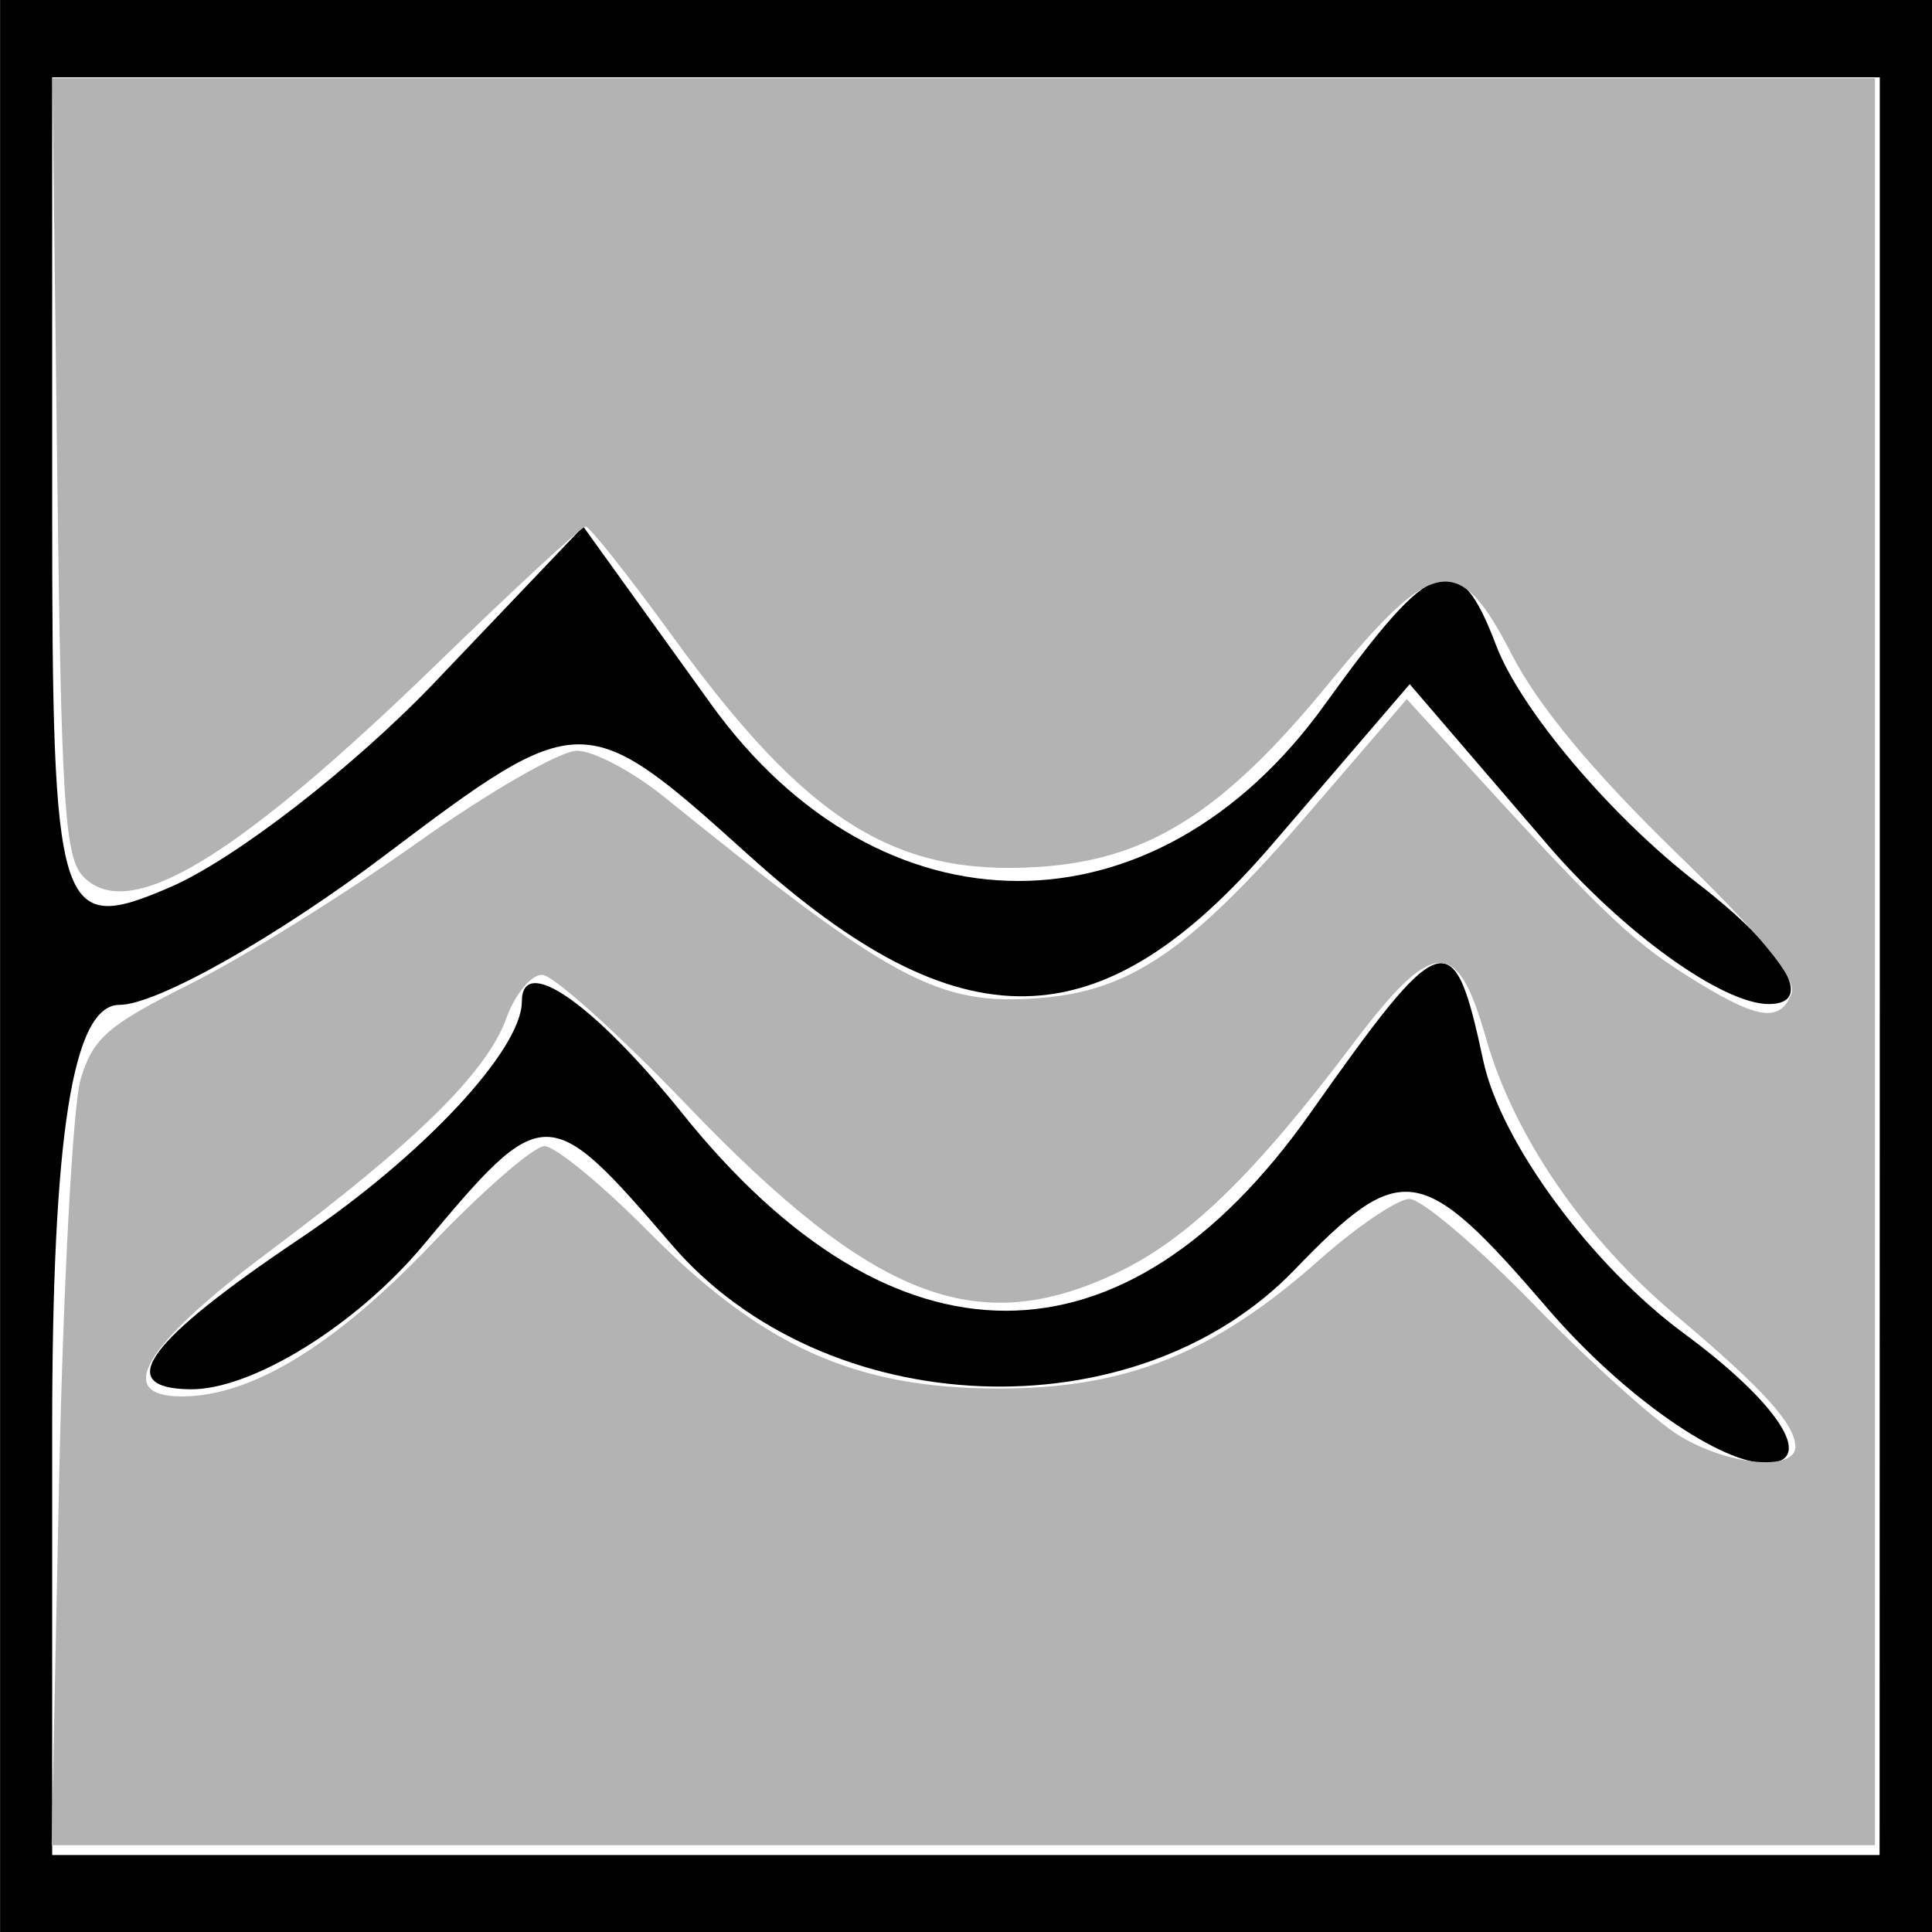
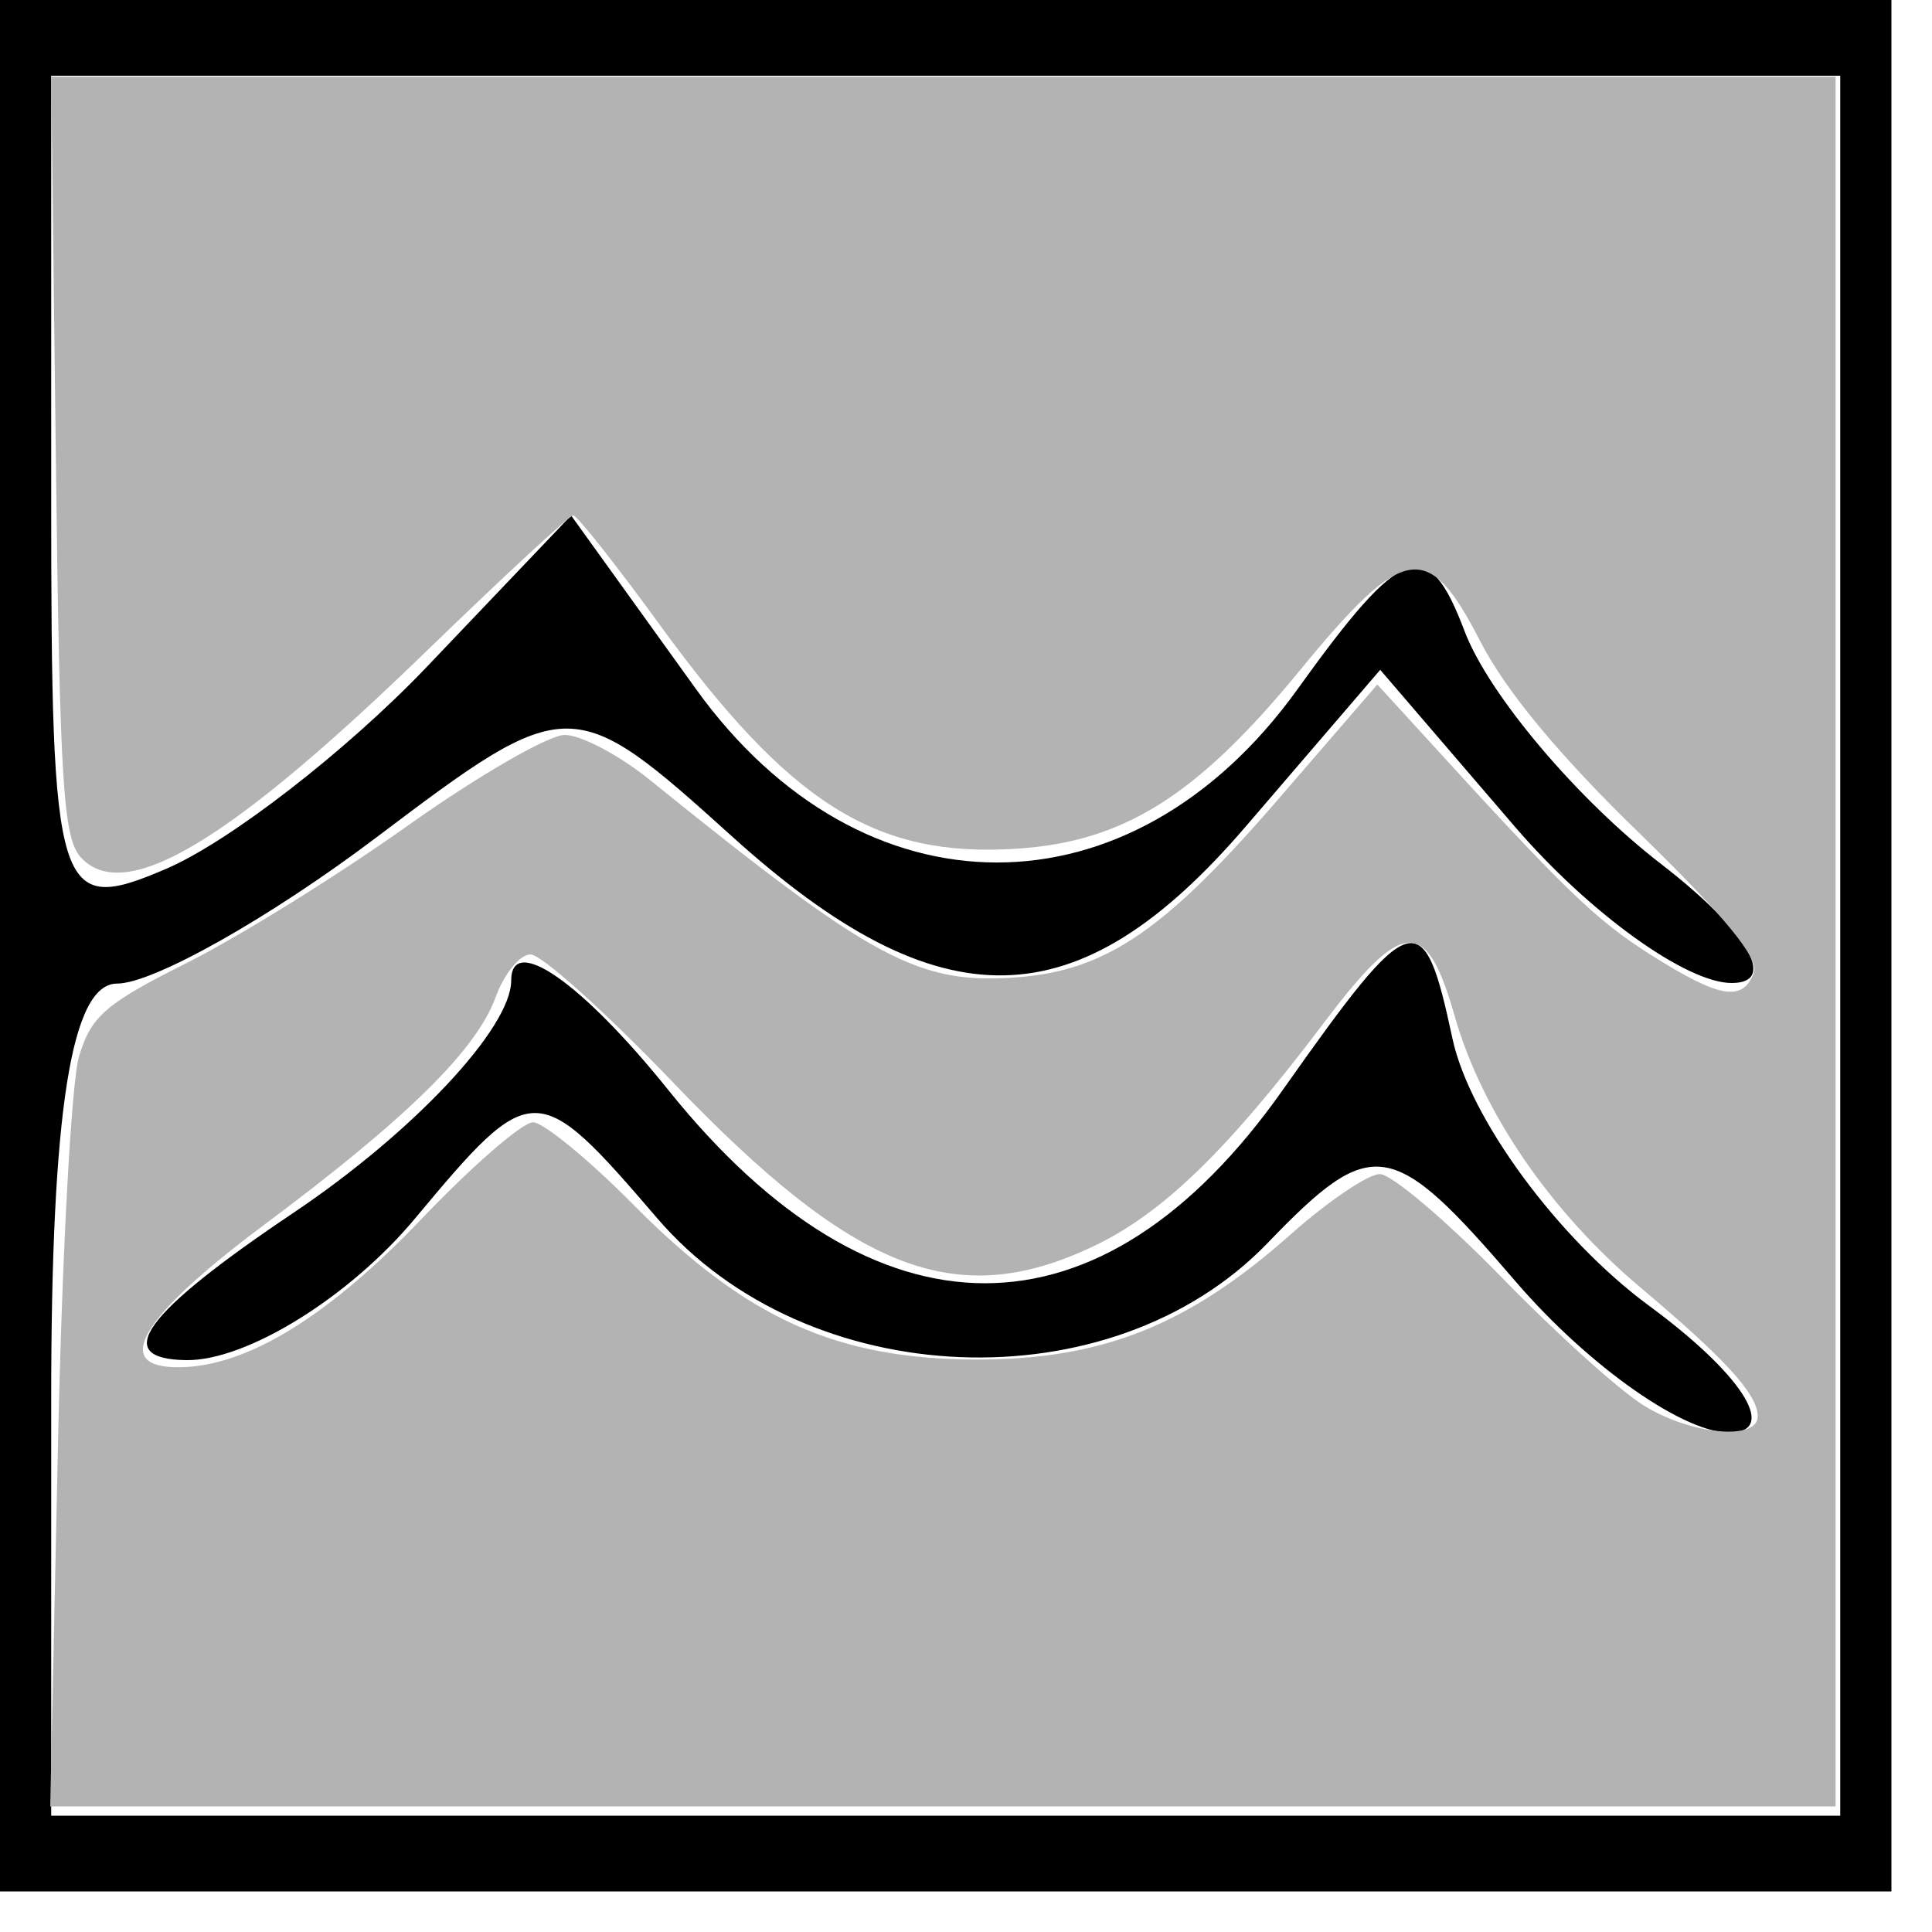
- <svg xmlns="http://www.w3.org/2000/svg" viewBox="0 0 9.79 9.79" version="1.1" id="svg1393" width="9.79" height="9.79">
-   <defs id="defs9" />
-   <g id="layer1" transform="translate(-52.95447,-125.5259)">
-     <g id="g1371" transform="translate(62.39285,115.8038)">
-       <path style="fill:#000000;stroke-width:0.322" d="M -9.438,14.617 V 9.722 h 4.895 4.895 V 14.617 19.512 H -4.544 -9.438 Z m 9.525,0 V 10.114 H -4.544 -9.174 v 2.18 c 0,2.075 0.029,2.168 0.595,1.925 0.327,-0.14 0.933,-0.609 1.346,-1.042 l 0.75,-0.787 0.646,0.898 c 0.86,1.196 2.254,1.198 3.112,0.004 0.548,-0.762 0.676,-0.807 0.867,-0.302 0.123,0.326 0.581,0.868 1.018,1.205 0.444,0.343 0.605,0.613 0.366,0.615 -0.235,0.001 -0.741,-0.363 -1.124,-0.809 l -0.697,-0.812 -0.697,0.812 c -0.868,1.01 -1.578,1.024 -2.654,0.053 -0.828,-0.747 -0.85,-0.747 -1.842,0.002 -0.552,0.417 -1.157,0.758 -1.345,0.758 -0.237,0 -0.341,0.657 -0.341,2.154 v 2.154 h 4.63 4.63 z M -1.595,16.354 c -0.641,-0.746 -0.74,-0.761 -1.285,-0.196 -0.809,0.838 -2.379,0.774 -3.155,-0.129 -0.625,-0.728 -0.649,-0.728 -1.256,0 -0.34,0.408 -0.873,0.738 -1.185,0.733 -0.391,-0.006 -0.219,-0.242 0.558,-0.764 0.618,-0.415 1.124,-0.956 1.124,-1.201 0,-0.245 0.366,0.011 0.814,0.568 1.07,1.333 2.24,1.332 3.181,-0.002 0.674,-0.955 0.726,-0.971 0.877,-0.265 0.089,0.413 0.547,1.035 1.018,1.382 0.472,0.348 0.665,0.642 0.43,0.656 -0.235,0.014 -0.74,-0.339 -1.122,-0.783 z" id="path1225" />
-       <path style="opacity:1;fill:#b3b3b3;fill-opacity:1;stroke-width:0.067" d="m -34.543,65.202 c 0.078,-3.785 0.265,-7.291 0.415,-7.791 0.237,-0.787 0.52,-1.032 2.103,-1.824 1.006,-0.503 2.953,-1.713 4.326,-2.689 1.373,-0.976 2.757,-1.775 3.074,-1.775 0.317,0 1.069,0.397 1.67,0.883 4.388,3.545 5.25,4.006 7.202,3.853 1.748,-0.137 2.9,-0.935 5.182,-3.586 l 1.841,-2.139 0.854,0.937 c 2.813,3.086 3.399,3.653 4.485,4.342 1.355,0.859 1.806,0.94 2.029,0.36 0.107,-0.28 -0.565,-1.099 -2.226,-2.715 -1.584,-1.54 -2.63,-2.802 -3.129,-3.774 -1.021,-1.989 -1.486,-1.913 -3.528,0.576 -2.014,2.454 -3.447,3.356 -5.547,3.489 -2.754,0.175 -4.429,-0.88 -6.986,-4.399 -0.848,-1.167 -1.603,-2.121 -1.679,-2.121 -0.076,0 -1.341,1.168 -2.812,2.595 -3.877,3.763 -5.919,5.001 -6.798,4.121 -0.368,-0.368 -0.431,-1.337 -0.511,-7.861 l -0.091,-7.441 H -17.217 0.236 V 55.164 72.084 H -17.224 -34.684 Z m 33.255,-0.758 c -0.012,-0.433 -0.635,-1.116 -2.29,-2.509 -1.768,-1.488 -3.108,-3.446 -3.639,-5.32 -0.55,-1.938 -1.008,-1.915 -2.547,0.126 -1.887,2.502 -3.163,3.739 -4.521,4.383 -2.684,1.274 -4.667,0.502 -8.217,-3.199 -1.325,-1.381 -2.58,-2.511 -2.79,-2.511 -0.21,0 -0.517,0.373 -0.682,0.829 -0.376,1.041 -1.73,2.372 -4.546,4.474 -2.406,1.795 -2.994,2.783 -1.649,2.772 1.325,-0.01 2.913,-0.982 4.753,-2.907 0.991,-1.037 1.968,-1.886 2.171,-1.886 0.203,0 1.094,0.731 1.979,1.625 2.199,2.219 3.967,3.014 6.709,3.017 2.451,0.003 4.132,-0.67 6.146,-2.458 0.727,-0.645 1.507,-1.173 1.733,-1.173 0.227,0 1.294,0.905 2.371,2.012 1.077,1.107 2.337,2.243 2.799,2.524 0.938,0.572 2.234,0.688 2.221,0.199 z" id="path1285" transform="scale(0.2645833)" />
-     </g>
-   </g>
+ <svg xmlns="http://www.w3.org/2000/svg" width="10" height="10">
+   <path d="M0 4.895V0h9.79v9.79H0zm9.525 0V.392H.265v2.18c0 2.075.028 2.168.595 1.925.327-.14.933-.61 1.346-1.042l.75-.787.646.898c.86 1.196 2.253 1.198 3.112.004.548-.763.676-.807.867-.302.124.326.582.869 1.018 1.205.444.343.605.614.366.615-.235.002-.74-.363-1.124-.809l-.697-.812-.697.812c-.868 1.01-1.578 1.024-2.655.053-.828-.748-.85-.748-1.842.001-.552.417-1.157.758-1.344.758-.237 0-.341.657-.341 2.153v2.154h9.26zM7.844 6.632c-.641-.747-.74-.762-1.285-.196-.81.838-2.38.774-3.156-.129-.625-.728-.648-.728-1.255 0-.34.408-.874.738-1.185.733-.392-.006-.22-.242.558-.764.619-.416 1.125-.956 1.125-1.201 0-.245.366.01.814.568 1.07 1.333 2.24 1.332 3.18-.002.674-.955.727-.97.878-.265.089.414.547 1.036 1.018 1.383.472.347.665.642.43.656-.236.014-.74-.339-1.122-.783z" />
+   <path d="M.299 7.53c.02-1.002.07-1.93.11-2.062.062-.208.137-.273.556-.483.266-.133.782-.453 1.145-.711.363-.258.73-.47.813-.47.084 0 .283.105.442.234 1.161.938 1.39 1.06 1.906 1.02.462-.037.767-.248 1.37-.95l.488-.565.226.247c.744.817.899.967 1.186 1.15.359.227.478.248.537.095.028-.074-.15-.291-.589-.719-.42-.407-.696-.741-.828-.998-.27-.526-.393-.506-.933.152-.533.65-.912.888-1.468.923-.729.047-1.172-.232-1.848-1.163-.225-.309-.425-.562-.445-.562-.02 0-.354.31-.744.687C1.198 4.351.657 4.678.425 4.445.327 4.348.31 4.092.289 2.365L.265.397h9.236V9.35H.26zm8.799-.201c-.003-.115-.168-.295-.606-.664-.468-.394-.822-.912-.963-1.407-.146-.513-.267-.507-.674.033-.5.662-.837.99-1.196 1.16-.71.337-1.235.133-2.174-.847-.35-.365-.683-.664-.739-.664-.055 0-.136.099-.18.22-.1.275-.458.627-1.203 1.183-.637.475-.792.737-.436.734.35-.003.77-.26 1.257-.77.262-.274.52-.498.575-.498.053 0 .289.193.523.43.582.587 1.05.797 1.775.798.649 0 1.094-.177 1.626-.65.193-.171.399-.31.459-.31s.342.239.627.531c.285.293.619.594.741.668.248.152.591.182.588.053z" fill="#b3b3b3" />
</svg>
